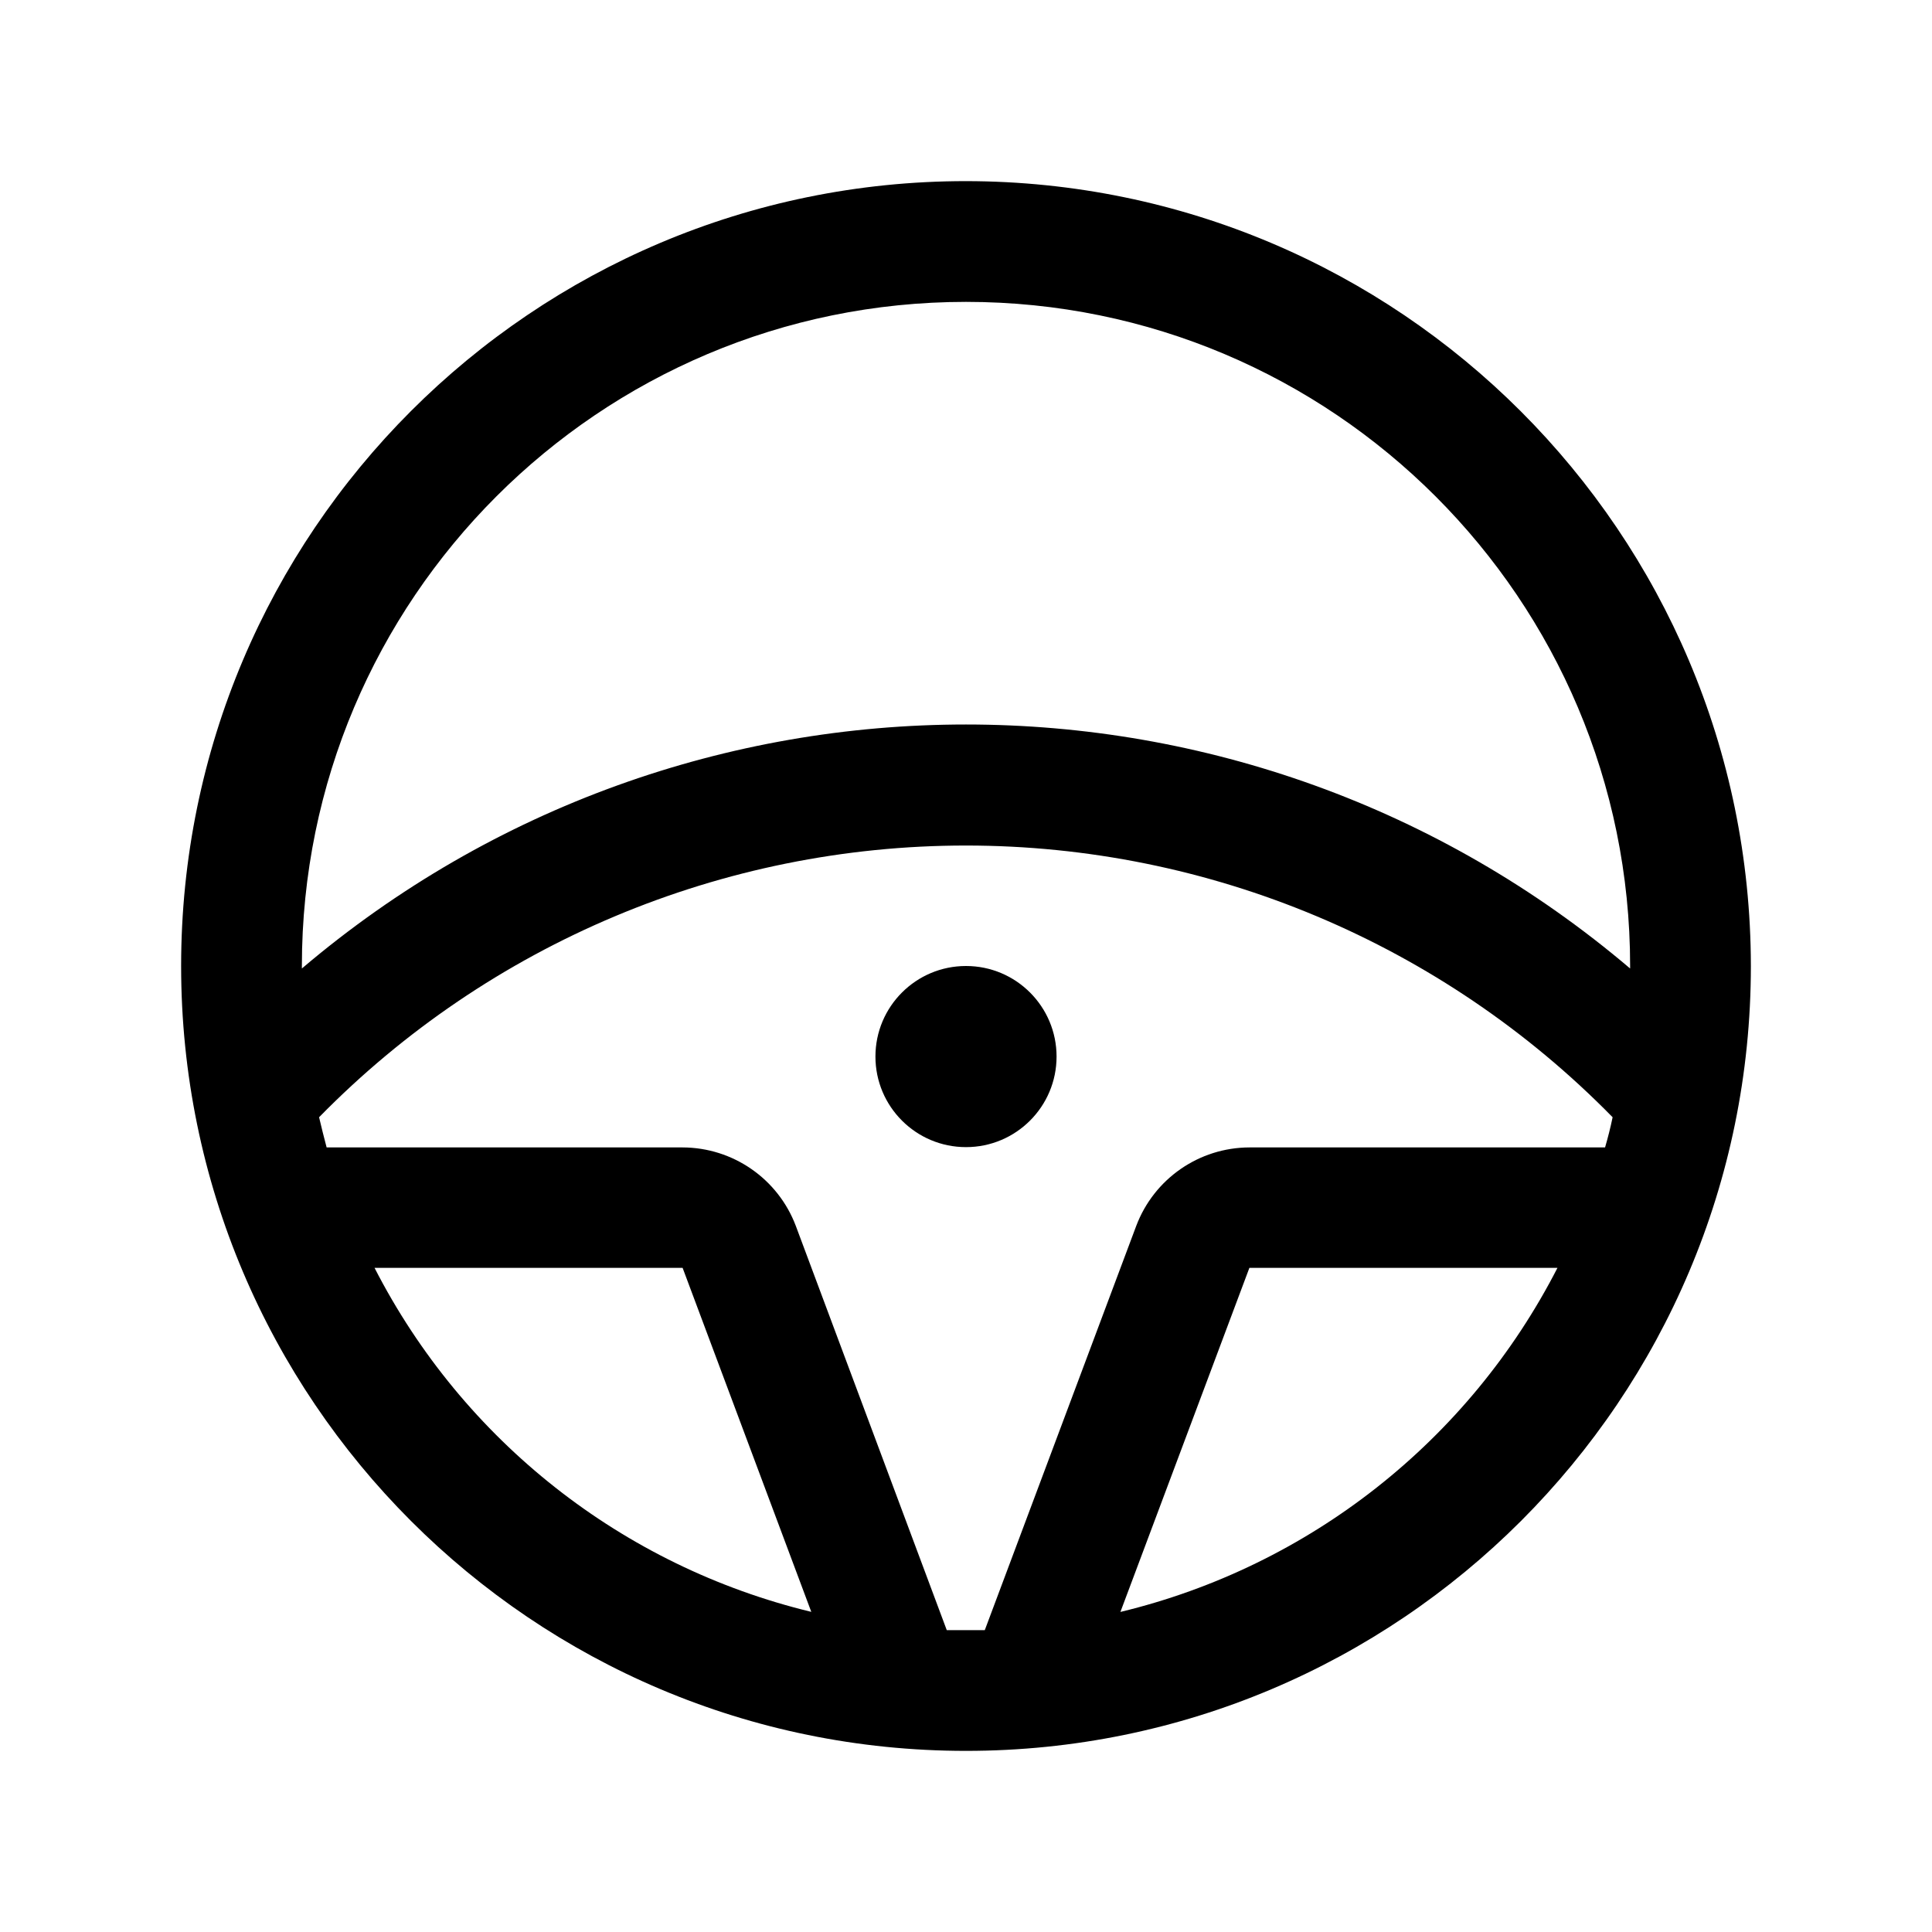
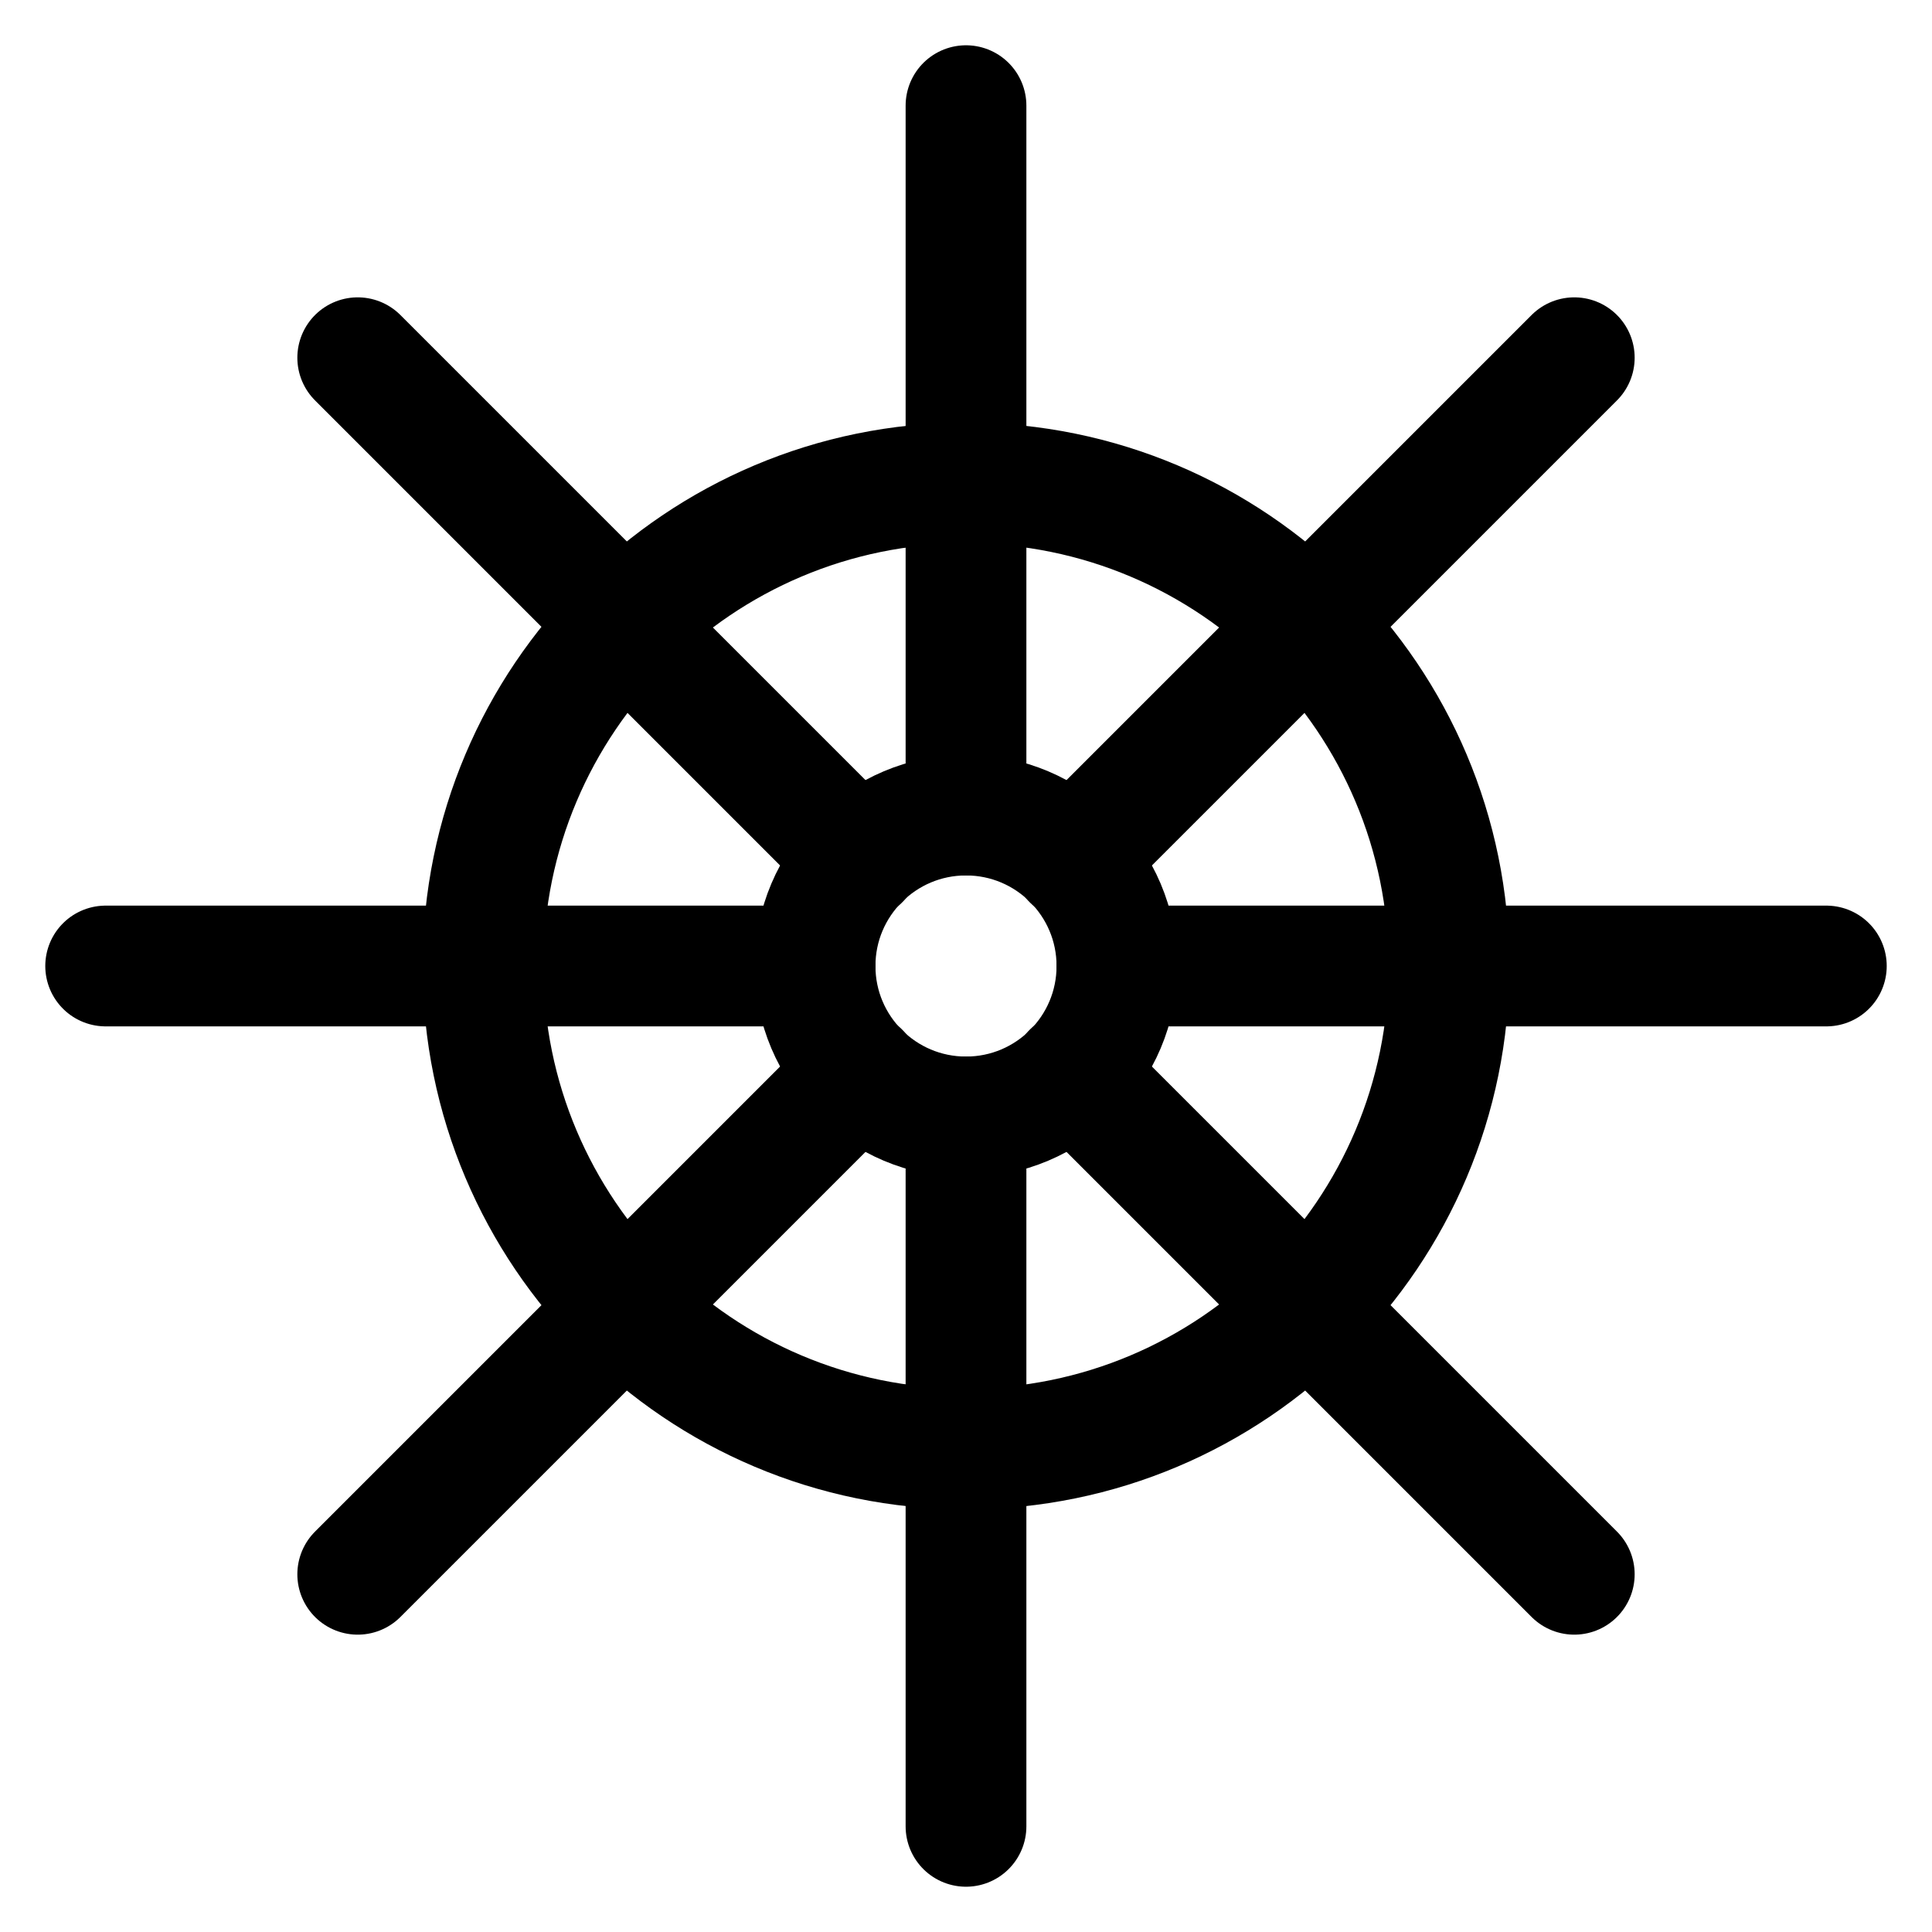
- <svg xmlns="http://www.w3.org/2000/svg" viewBox="0 0 256 256" fill="currentColor">
-   <path d="M128,152a12,12,0,1,1,12-12A12,12,0,0,1,128,152Zm104-24A104,104,0,1,1,128,24,104.11,104.11,0,0,1,232,128ZM40,128v.33a135.93,135.93,0,0,1,176,0V128a88,88,0,0,0-176,0Zm67.5,85.58L90.45,168H49.63A88.35,88.35,0,0,0,107.5,213.58ZM128,216c.83,0,1.66,0,2.49,0l20.07-53.57a16.07,16.07,0,0,1,15-10.39h47.12c.38-1.31.72-2.64,1-4a120,120,0,0,0-171.4,0c.31,1.34.65,2.67,1,4H90.45a16.08,16.08,0,0,1,15,10.4l20,53.56C126.31,216,127.15,216,128,216Zm78.37-48H165.55l-17.09,45.59A88.34,88.34,0,0,0,206.37,168Z" />
+ <svg xmlns="http://www.w3.org/2000/svg" viewBox="0 0 256 256" fill="none" stroke="currentColor" stroke-width="16" stroke-linecap="round" stroke-linejoin="round">
+   <circle cx="128" cy="128" r="64" />
+   <circle cx="128" cy="128" r="20" />
+   <path d="M148 128L242 128M142.1 113.9L208.6 47.4M128 108L128 14M113.9 113.9L47.4 47.4M108 128L14 128M113.9 142.1L47.4 208.6M128 148L128 242M142.1 142.1L208.6 208.6" />
</svg>
